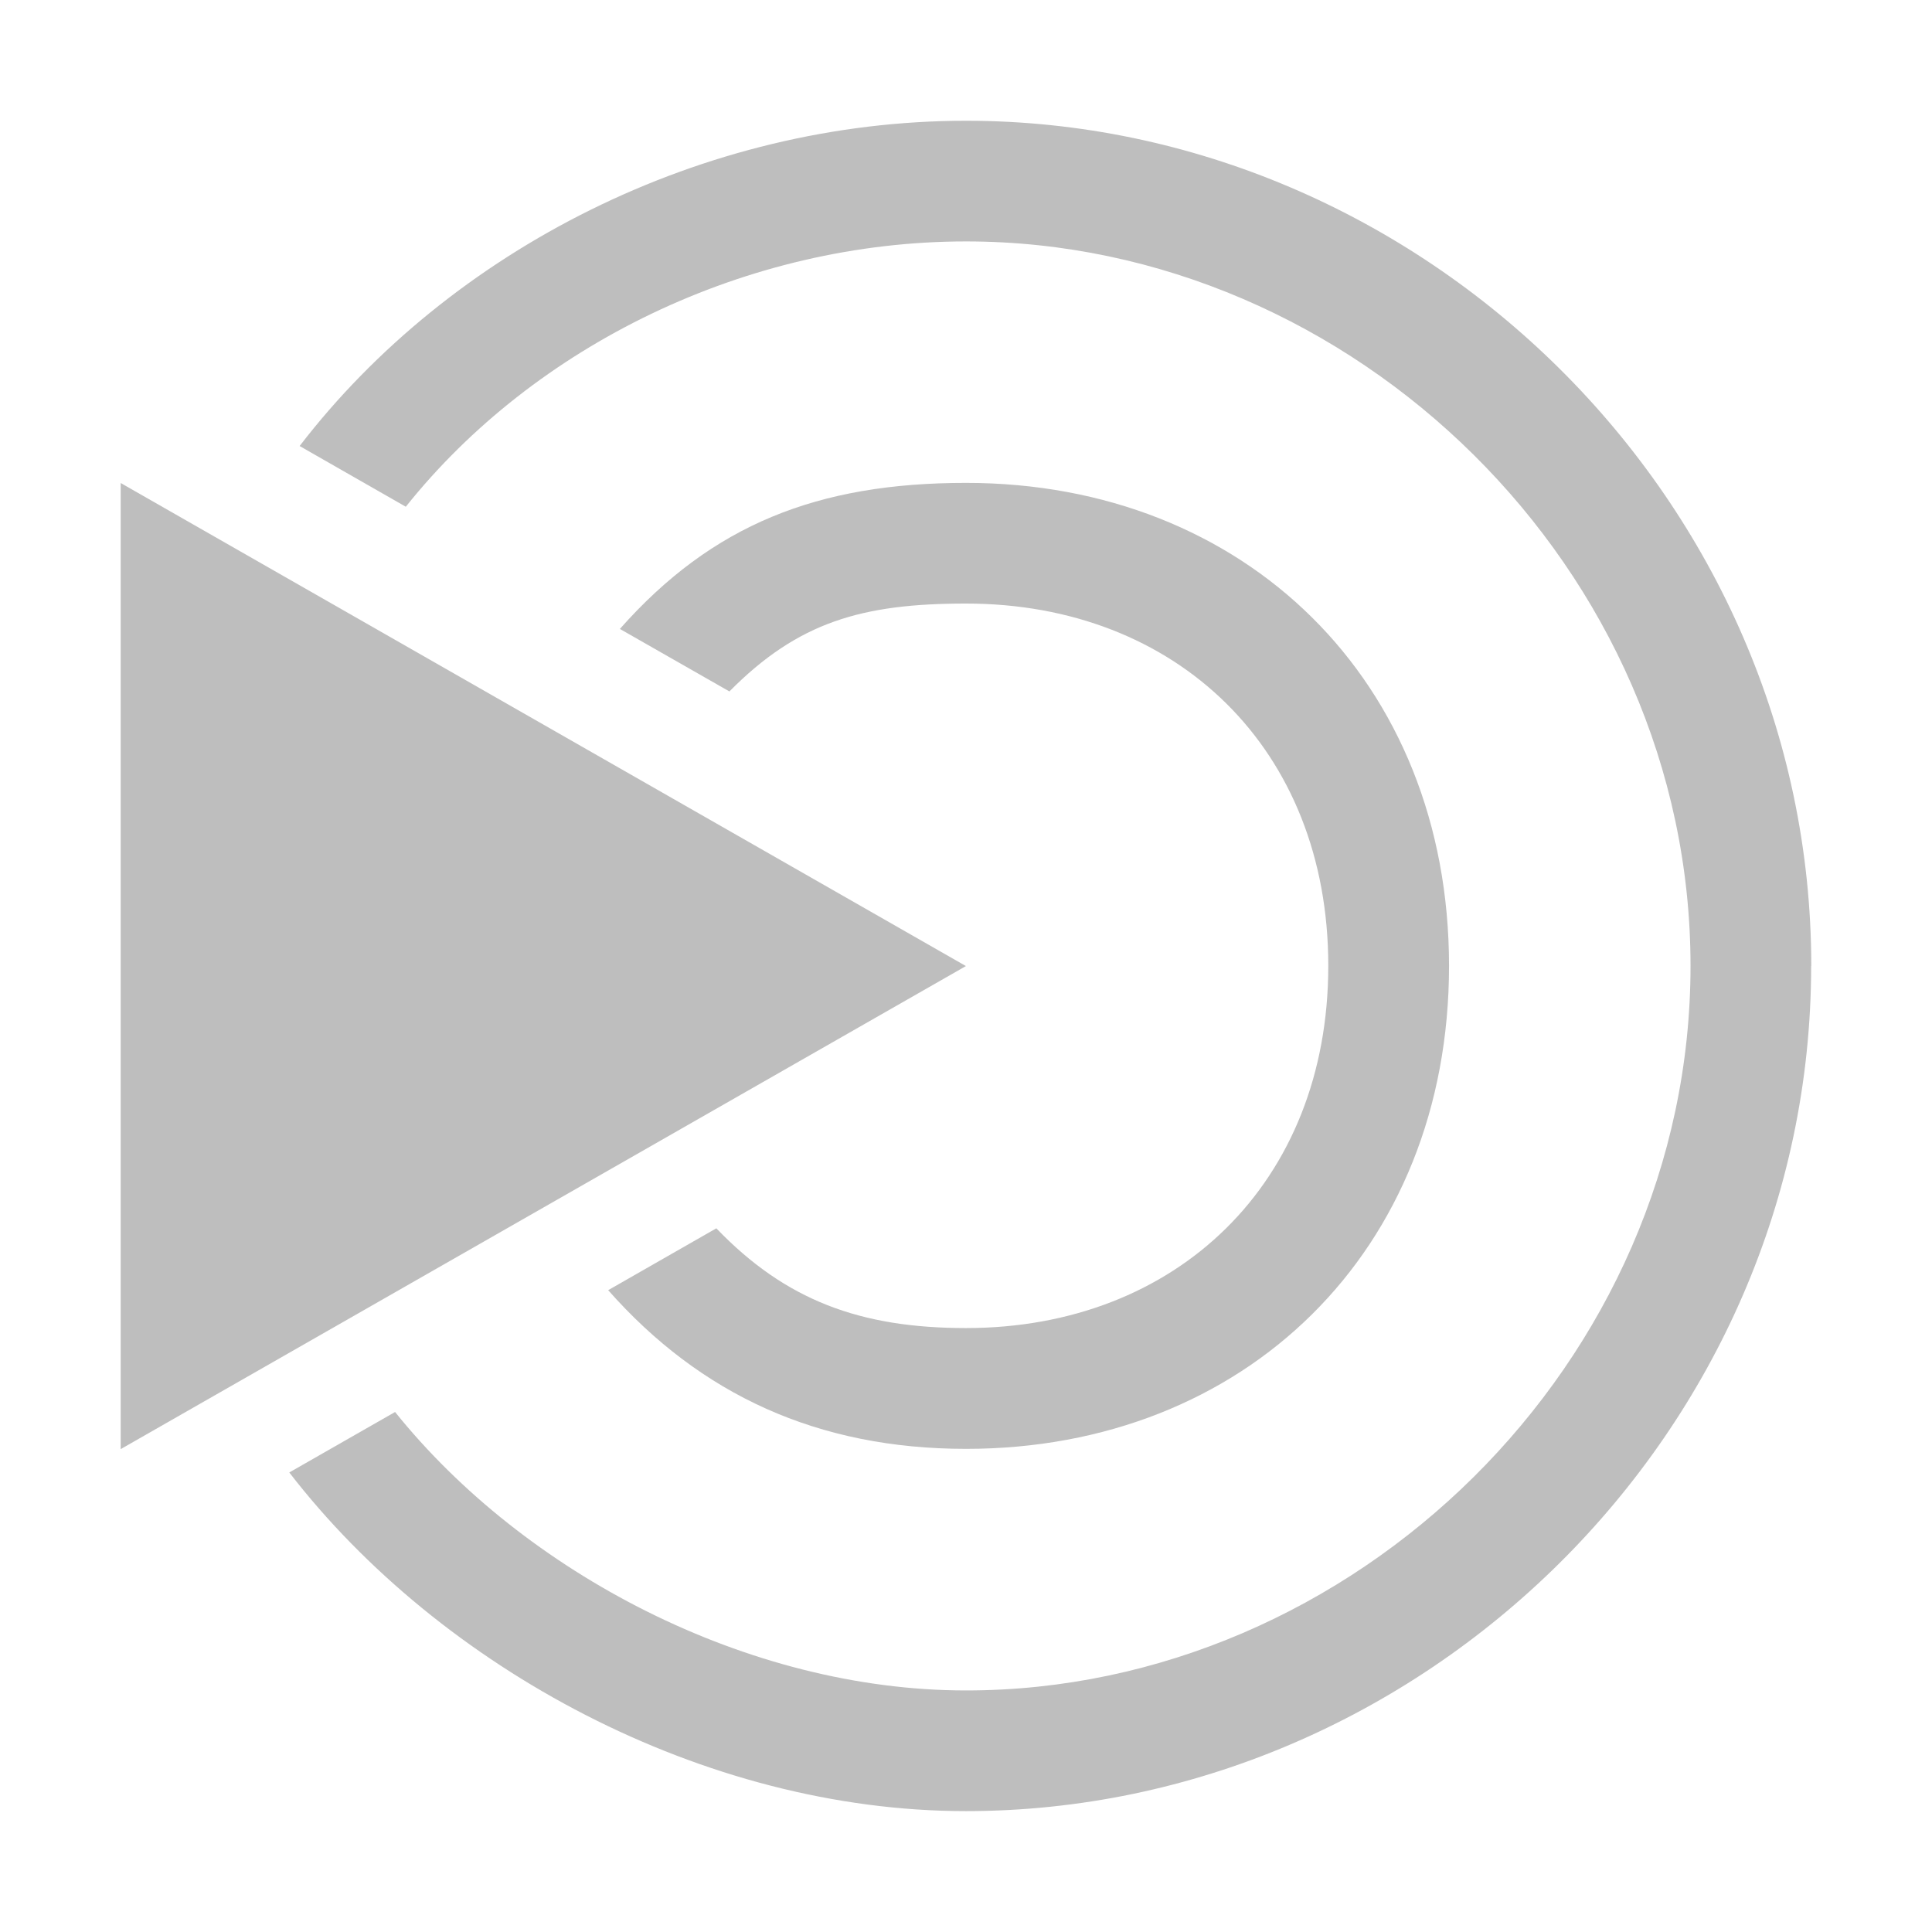
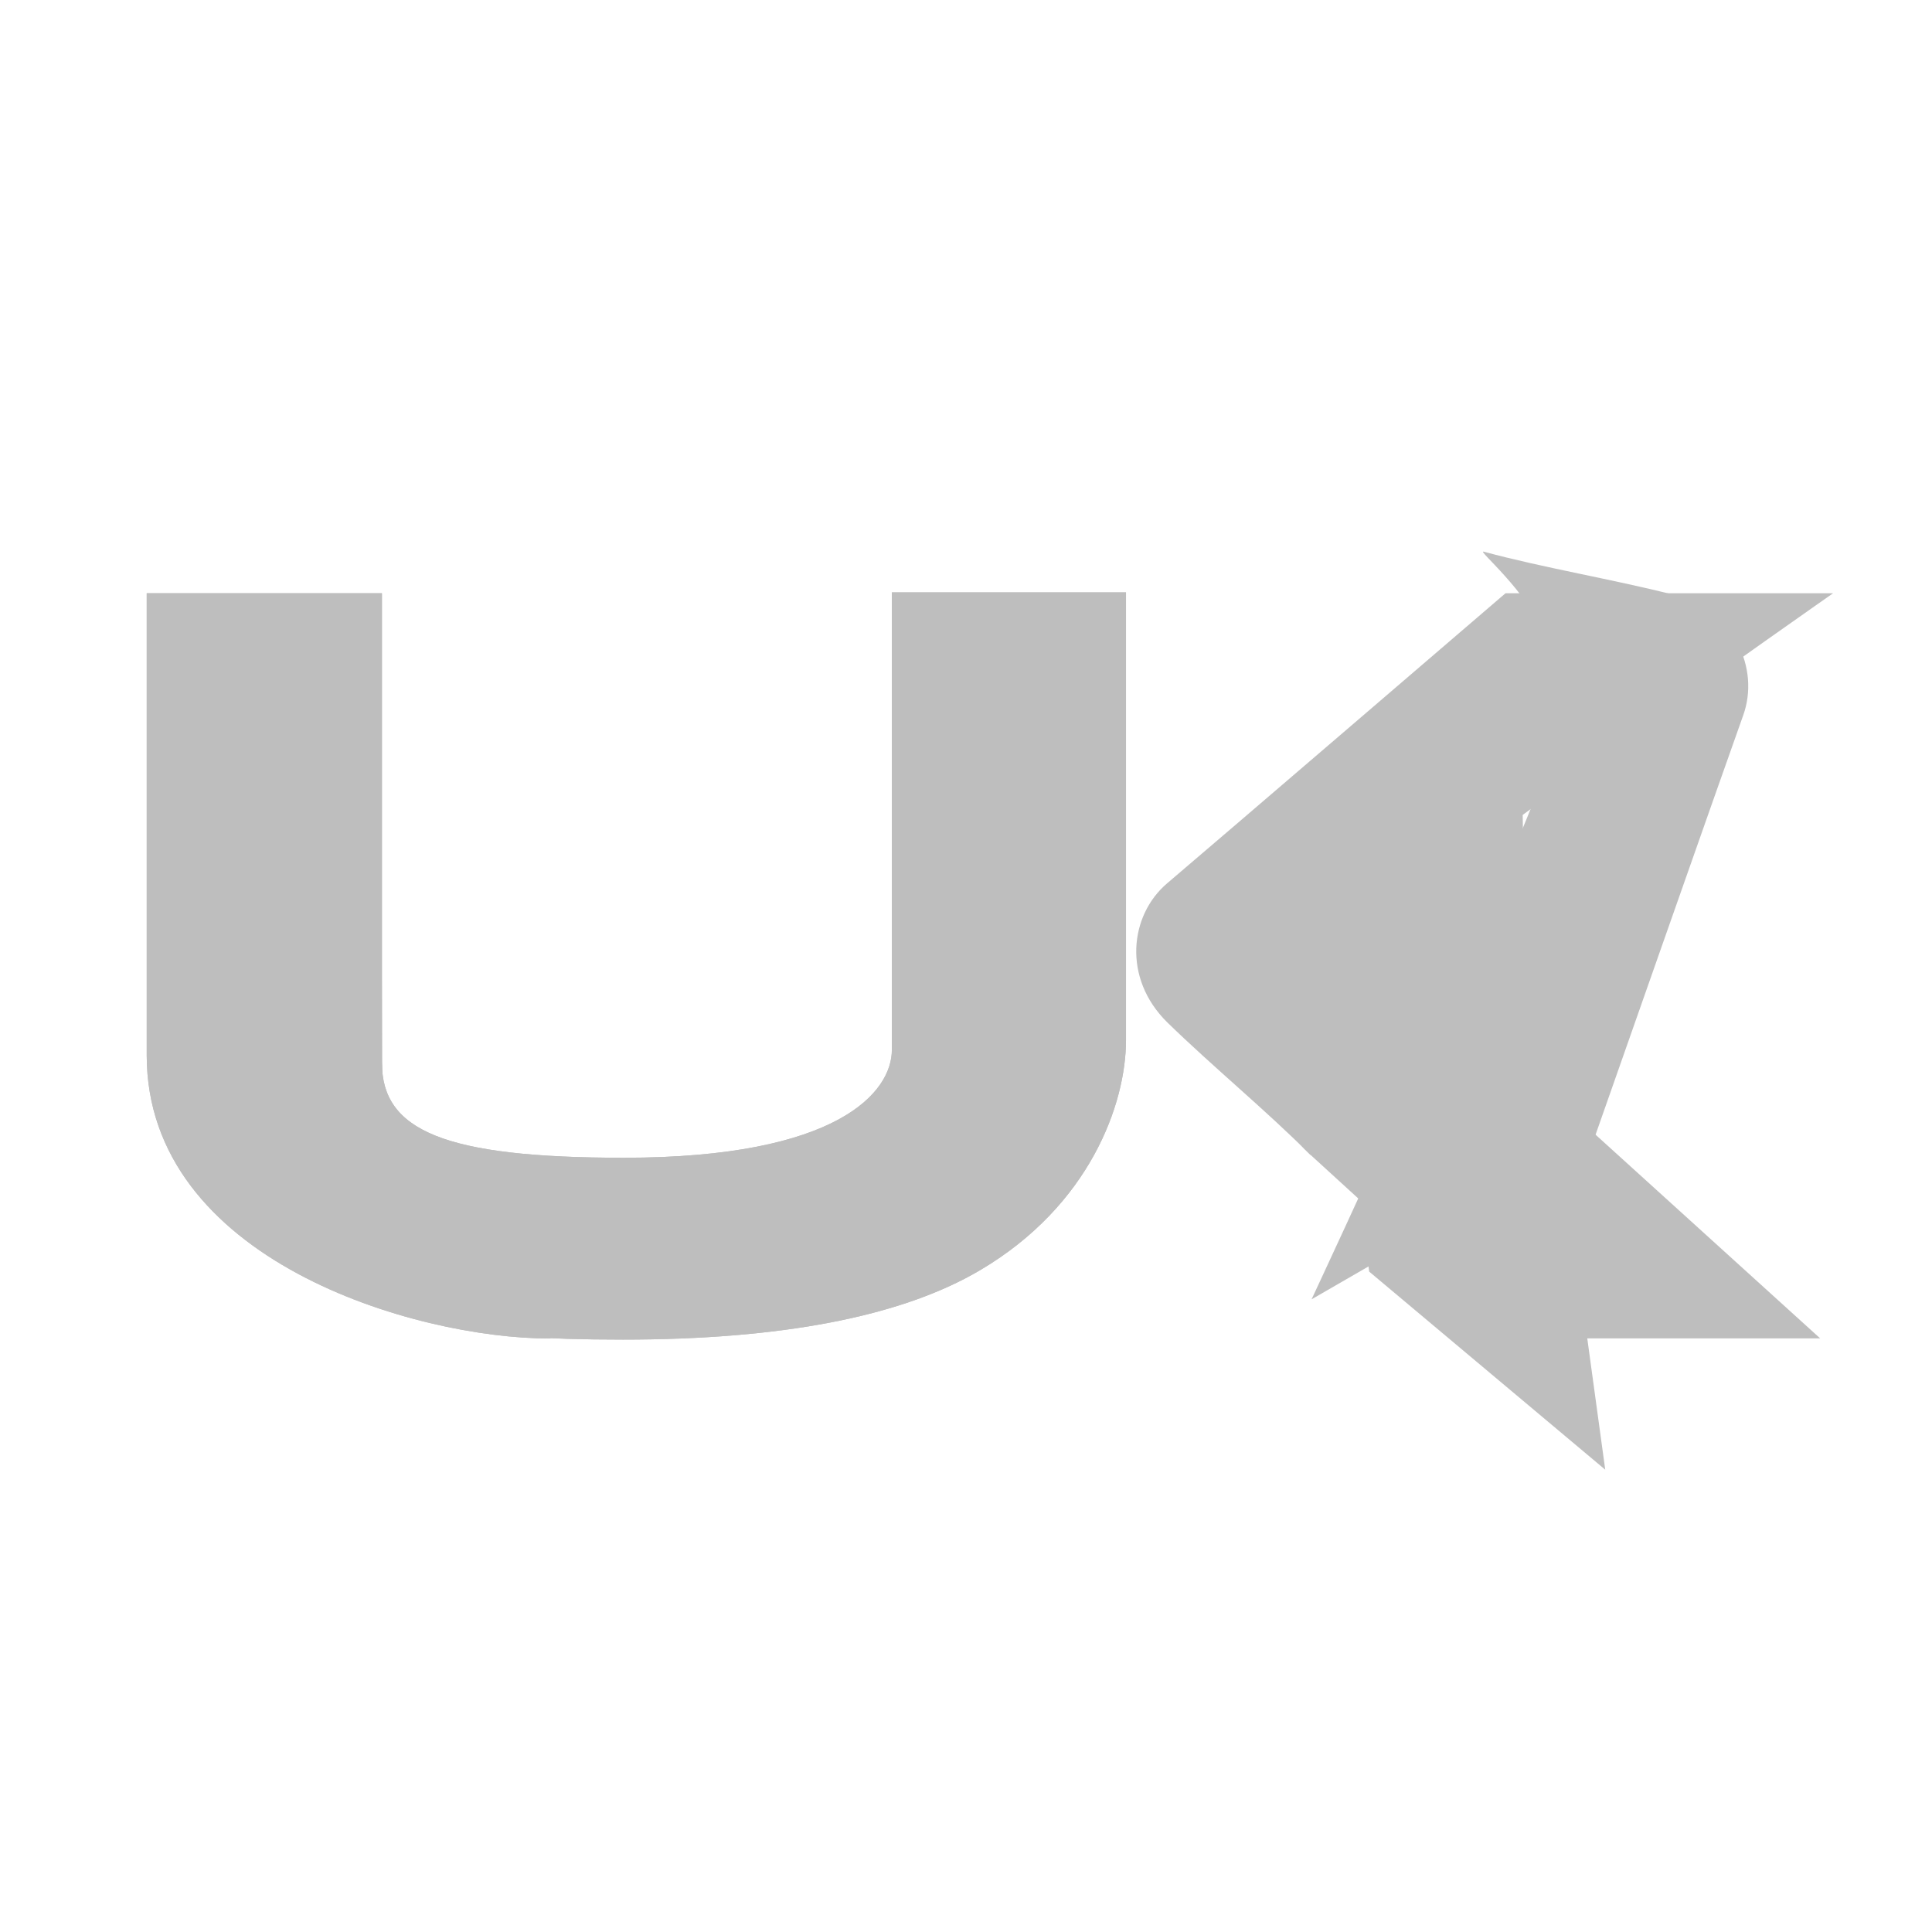
- <svg xmlns="http://www.w3.org/2000/svg" id="svg2" height="16" width="16" version="1.0">
-   <g id="layer2" display="none" transform="translate(0,-6)">
-     <rect id="rect4898" fill-rule="nonzero" height="22" width="22" y="0" x="0" fill="#333" />
+ <svg xmlns="http://www.w3.org/2000/svg" xmlns:xlink="http://www.w3.org/1999/xlink" version="1.1" id="svg2" x="0px" y="0px" width="16px" height="16px" viewBox="0 0 16 16" enable-background="new 0 0 16 16" xml:space="preserve">
+   <g id="layer2" transform="translate(0,-6)" display="none">
+     <rect id="rect4898" display="inline" fill="#333333" width="22" height="22" />
  </g>
-   <g id="layer3" display="none" transform="translate(0,-6)">
-     <rect id="rect4126" fill-rule="nonzero" height="22" width="22" y="0" x="0" fill="#efebe7" />
+   <g id="layer3" transform="translate(0,-6)" display="none">
+     <rect id="rect4126" display="inline" fill="#EFEBE7" width="22" height="22" />
  </g>
-   <g id="layer1" transform="matrix(1.031969,0,0,1.056357,-0.6939766,-6.778957)" stroke-miterlimit="4" stroke-width="0" fill="#bebebe">
-     <path id="path5070" fill-rule="evenodd" d="m1.641,10.204,6.783,3.787-6.783,3.787z" />
-     <path id="path5067" d="m15.208,13.991c0-3.658-3.131-6.627-6.783-6.627-2.109,0-4.136,1.009-5.348,2.55l0.852,0.476c1.034-1.266,2.736-2.08,4.496-2.08,3.111-1E-7,5.814,2.568,5.814,5.68,0,3.111-2.703,5.68-5.814,5.68-1.755,0-3.547-0.924-4.582-2.183l-0.849,0.474c1.212,1.534,3.326,2.655,5.43,2.655,3.652,0,6.783-2.969,6.783-6.627z" />
-     <path id="path5648" d="m12.301,13.99c0-2.236-1.64-3.787-3.876-3.787-1.19,0-2.037,0.327-2.778,1.145l0.879,0.49c0.552-0.545,1.065-0.689,1.899-0.689,1.69,0,2.907,1.139,2.907,2.84s-1.218,2.84-2.907,2.84c-0.85,0-1.449-0.218-2.004-0.782l-0.868,0.485c0.741,0.819,1.682,1.244,2.872,1.244,2.236,0,3.876-1.55,3.876-3.787z" />
+   <g>
+     <defs>
+       <path id="SVGID_1_" d="M7.386,4.906v3.789c0,0.343-0.434,0.893-2.22,0.893c-1.488,0-2.003-0.226-2.003-0.786    c0-3.869-0.108-3.77-0.108-3.77H1.323c0,0,0.009,2.575,0.009,3.961c0,0.166,0.338,1.31,1.555,1.729    c0.69,0.238,0.926,0.372,2.272,0.372c1.295,0,2.3-0.186,2.958-0.575c0.908-0.536,1.208-1.377,1.208-1.905V4.906H7.386z" />
+     </defs>
+     <use xlink:href="#SVGID_1_" overflow="visible" fill="#BEBEBE" />
+     <clipPath id="SVGID_2_">
+       <use xlink:href="#SVGID_1_" overflow="visible" />
+     </clipPath>
+     <rect x="1.323" y="4.906" clip-path="url(#SVGID_2_)" fill="#BEBEBE" width="8.002" height="6.188" />
+   </g>
+   <g>
+     <defs>
+       <path id="SVGID_3_" d="M1.215,4.913v3.825c0,1.696,2.219,2.347,3.338,2.347c0.111,0-1.39-0.84-1.39-2.293V4.913H1.215z" />
+     </defs>
+     <use xlink:href="#SVGID_3_" overflow="visible" fill="#BEBEBE" />
+     <clipPath id="SVGID_4_">
+       <use xlink:href="#SVGID_3_" overflow="visible" />
+     </clipPath>
+     <rect x="1.215" y="4.913" clip-path="url(#SVGID_4_)" fill="#BEBEBE" width="3.45" height="6.172" />
+   </g>
+   <g>
+     <defs>
+       <path id="SVGID_5_" d="M10.384,8.269c0.169,0.156-0.078,0.793,0.467,1.293c0.781,0.715,1.671,1.522,1.671,1.522h2.552l-3.694-3.35    l-0.393-0.454L10.384,8.269z" />
+     </defs>
+     <use xlink:href="#SVGID_5_" overflow="visible" fill="#BEBEBE" />
+     <clipPath id="SVGID_6_">
+       <use xlink:href="#SVGID_5_" overflow="visible" />
+     </clipPath>
+     <rect x="9.641" y="6.194" transform="matrix(0.766 0.6428 -0.6428 0.766 8.872 -6.0085)" clip-path="url(#SVGID_6_)" fill="#BEBEBE" width="6.096" height="5.977" />
+   </g>
+   <g>
+     <defs>
+       <path id="SVGID_7_" d="M12.468,4.913c0,0-2.49,2.138-2.802,2.402c-0.311,0.264-0.371,0.785,0,1.151    c0.373,0.364,0.823,0.733,1.185,1.097c0.042,0.04-0.15-0.452-0.095-0.888c0.054-0.417,0.359-0.755,0.439-0.832    c0.574-0.544,3.986-2.93,3.986-2.93H12.468z" />
+     </defs>
+     <use xlink:href="#SVGID_7_" overflow="visible" fill="#BEBEBE" />
+     <clipPath id="SVGID_8_">
+       <use xlink:href="#SVGID_7_" overflow="visible" />
+     </clipPath>
+     <rect x="8.516" y="3.755" transform="matrix(-0.866 0.5 -0.5 -0.866 26.4652 7.4245)" clip-path="url(#SVGID_8_)" fill="#BEBEBE" width="7.443" height="7.006" />
  </g>
</svg>
